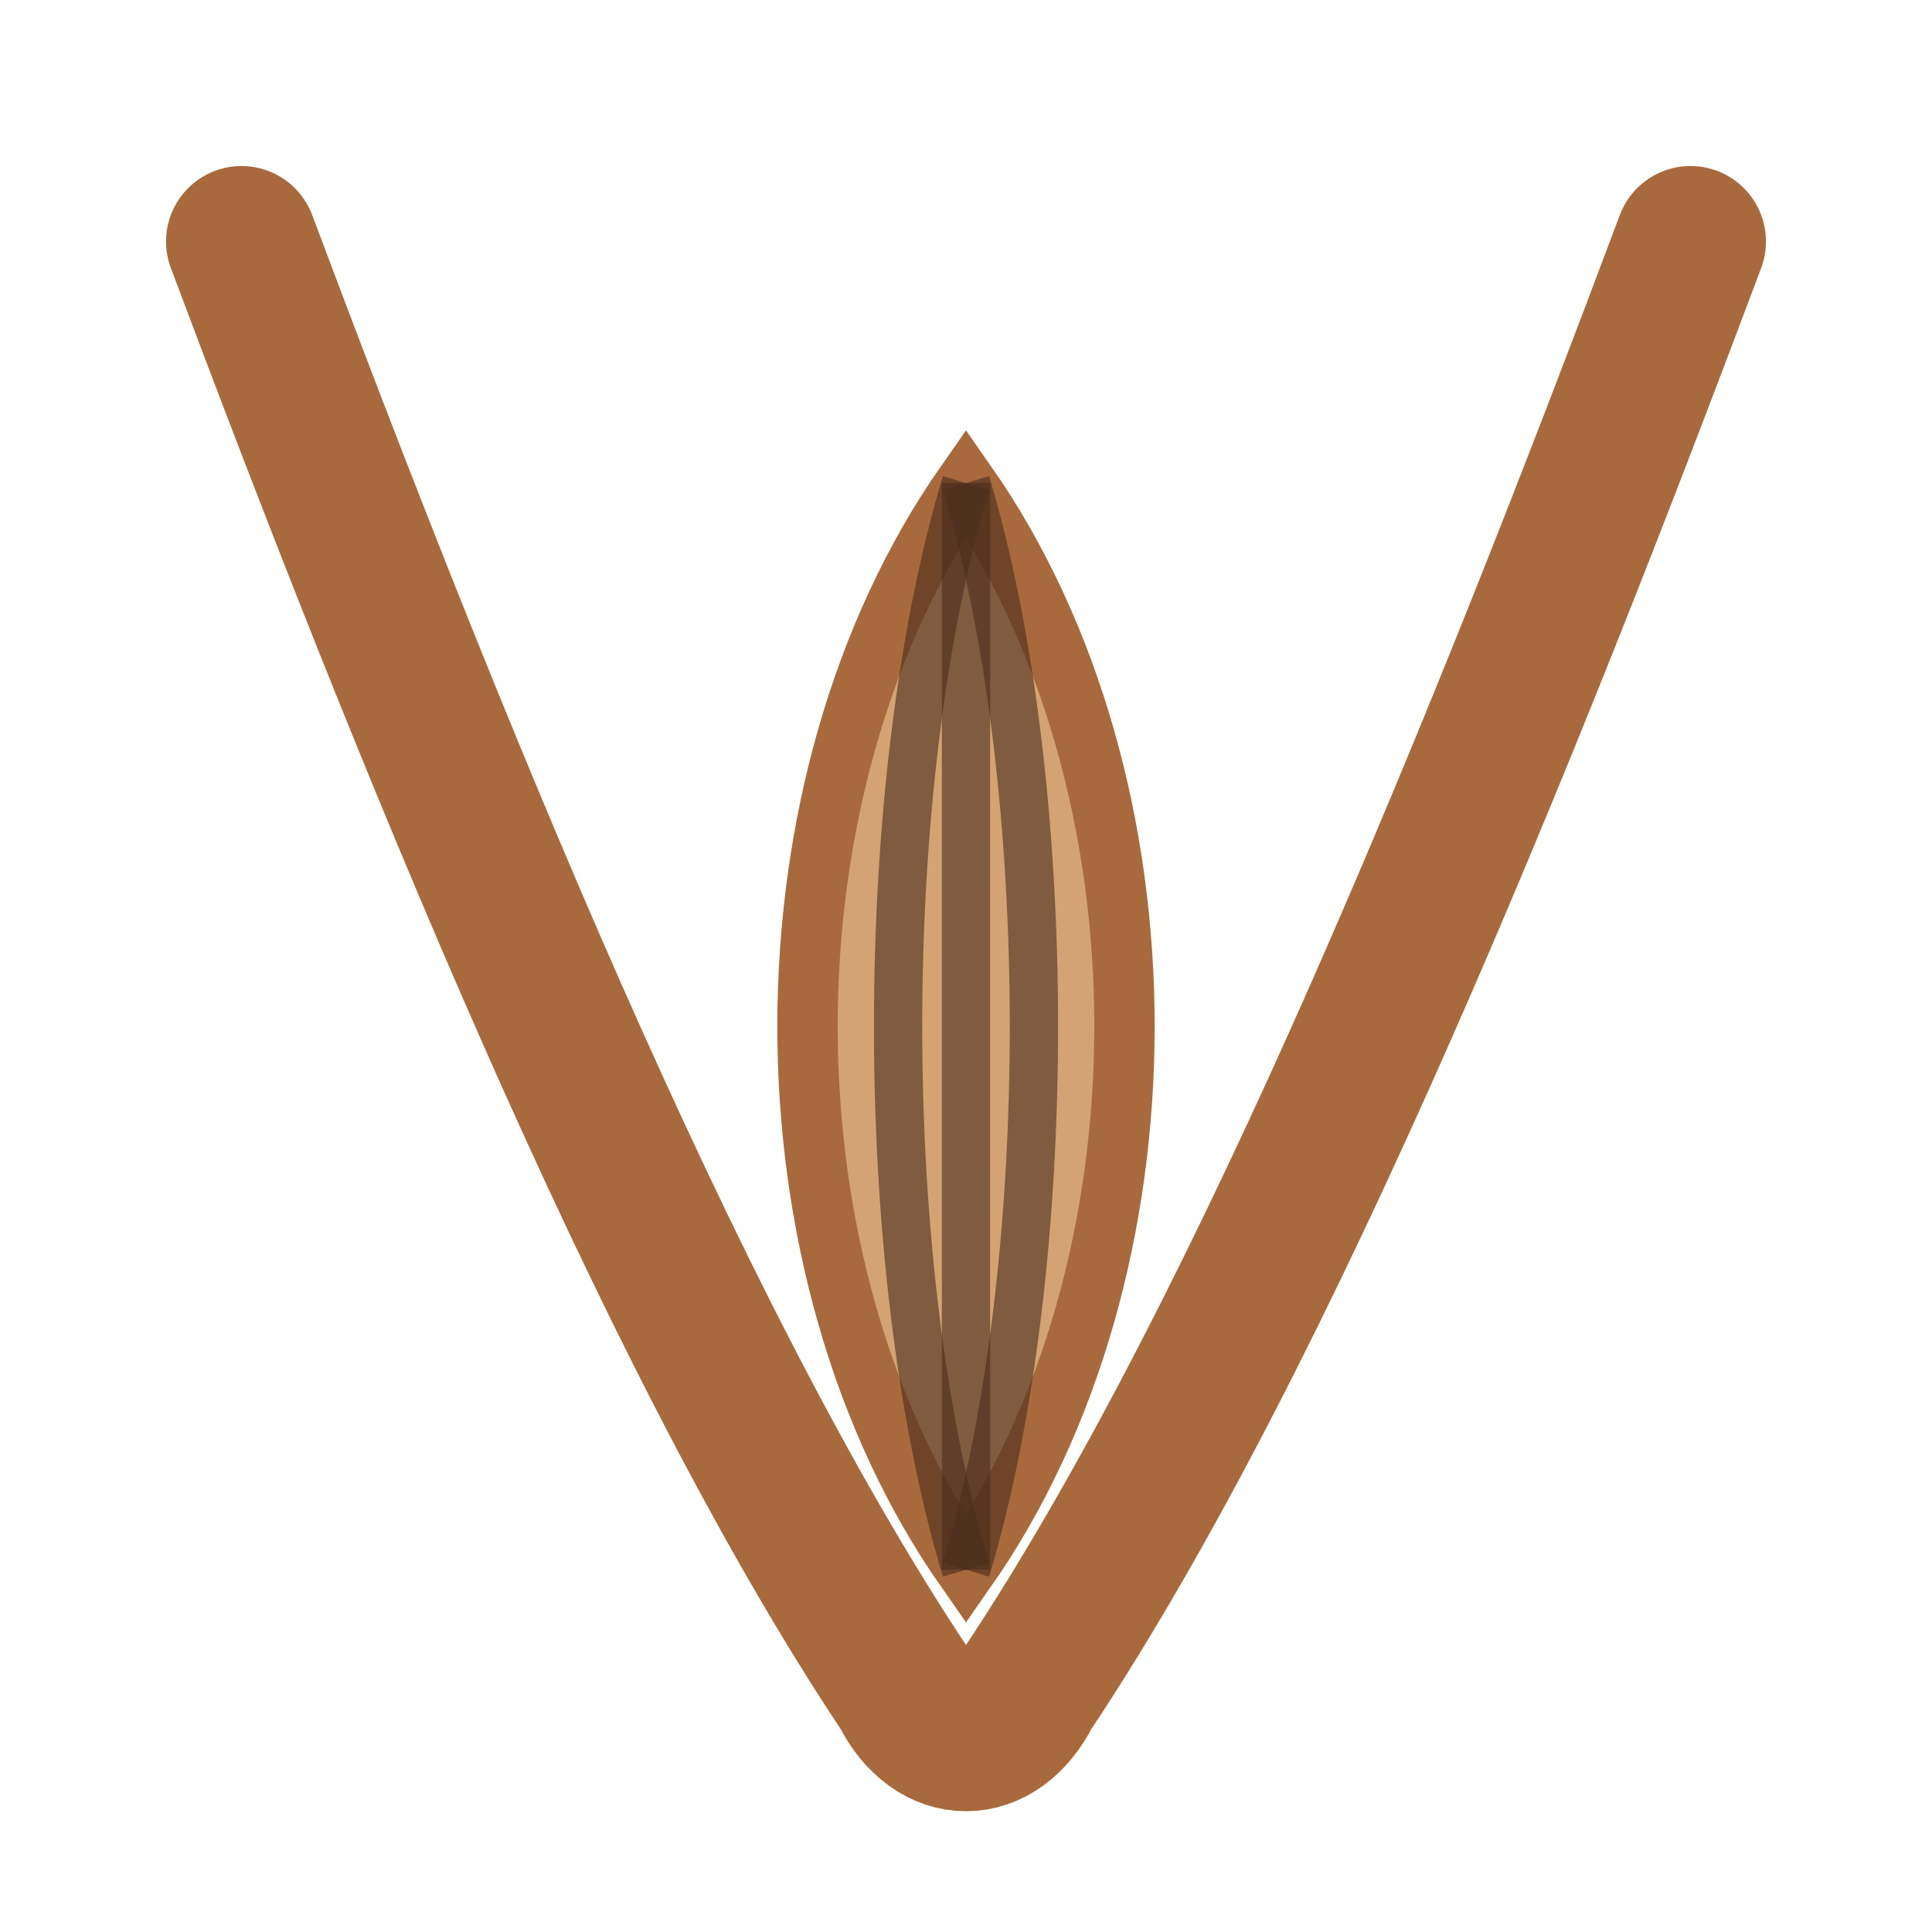
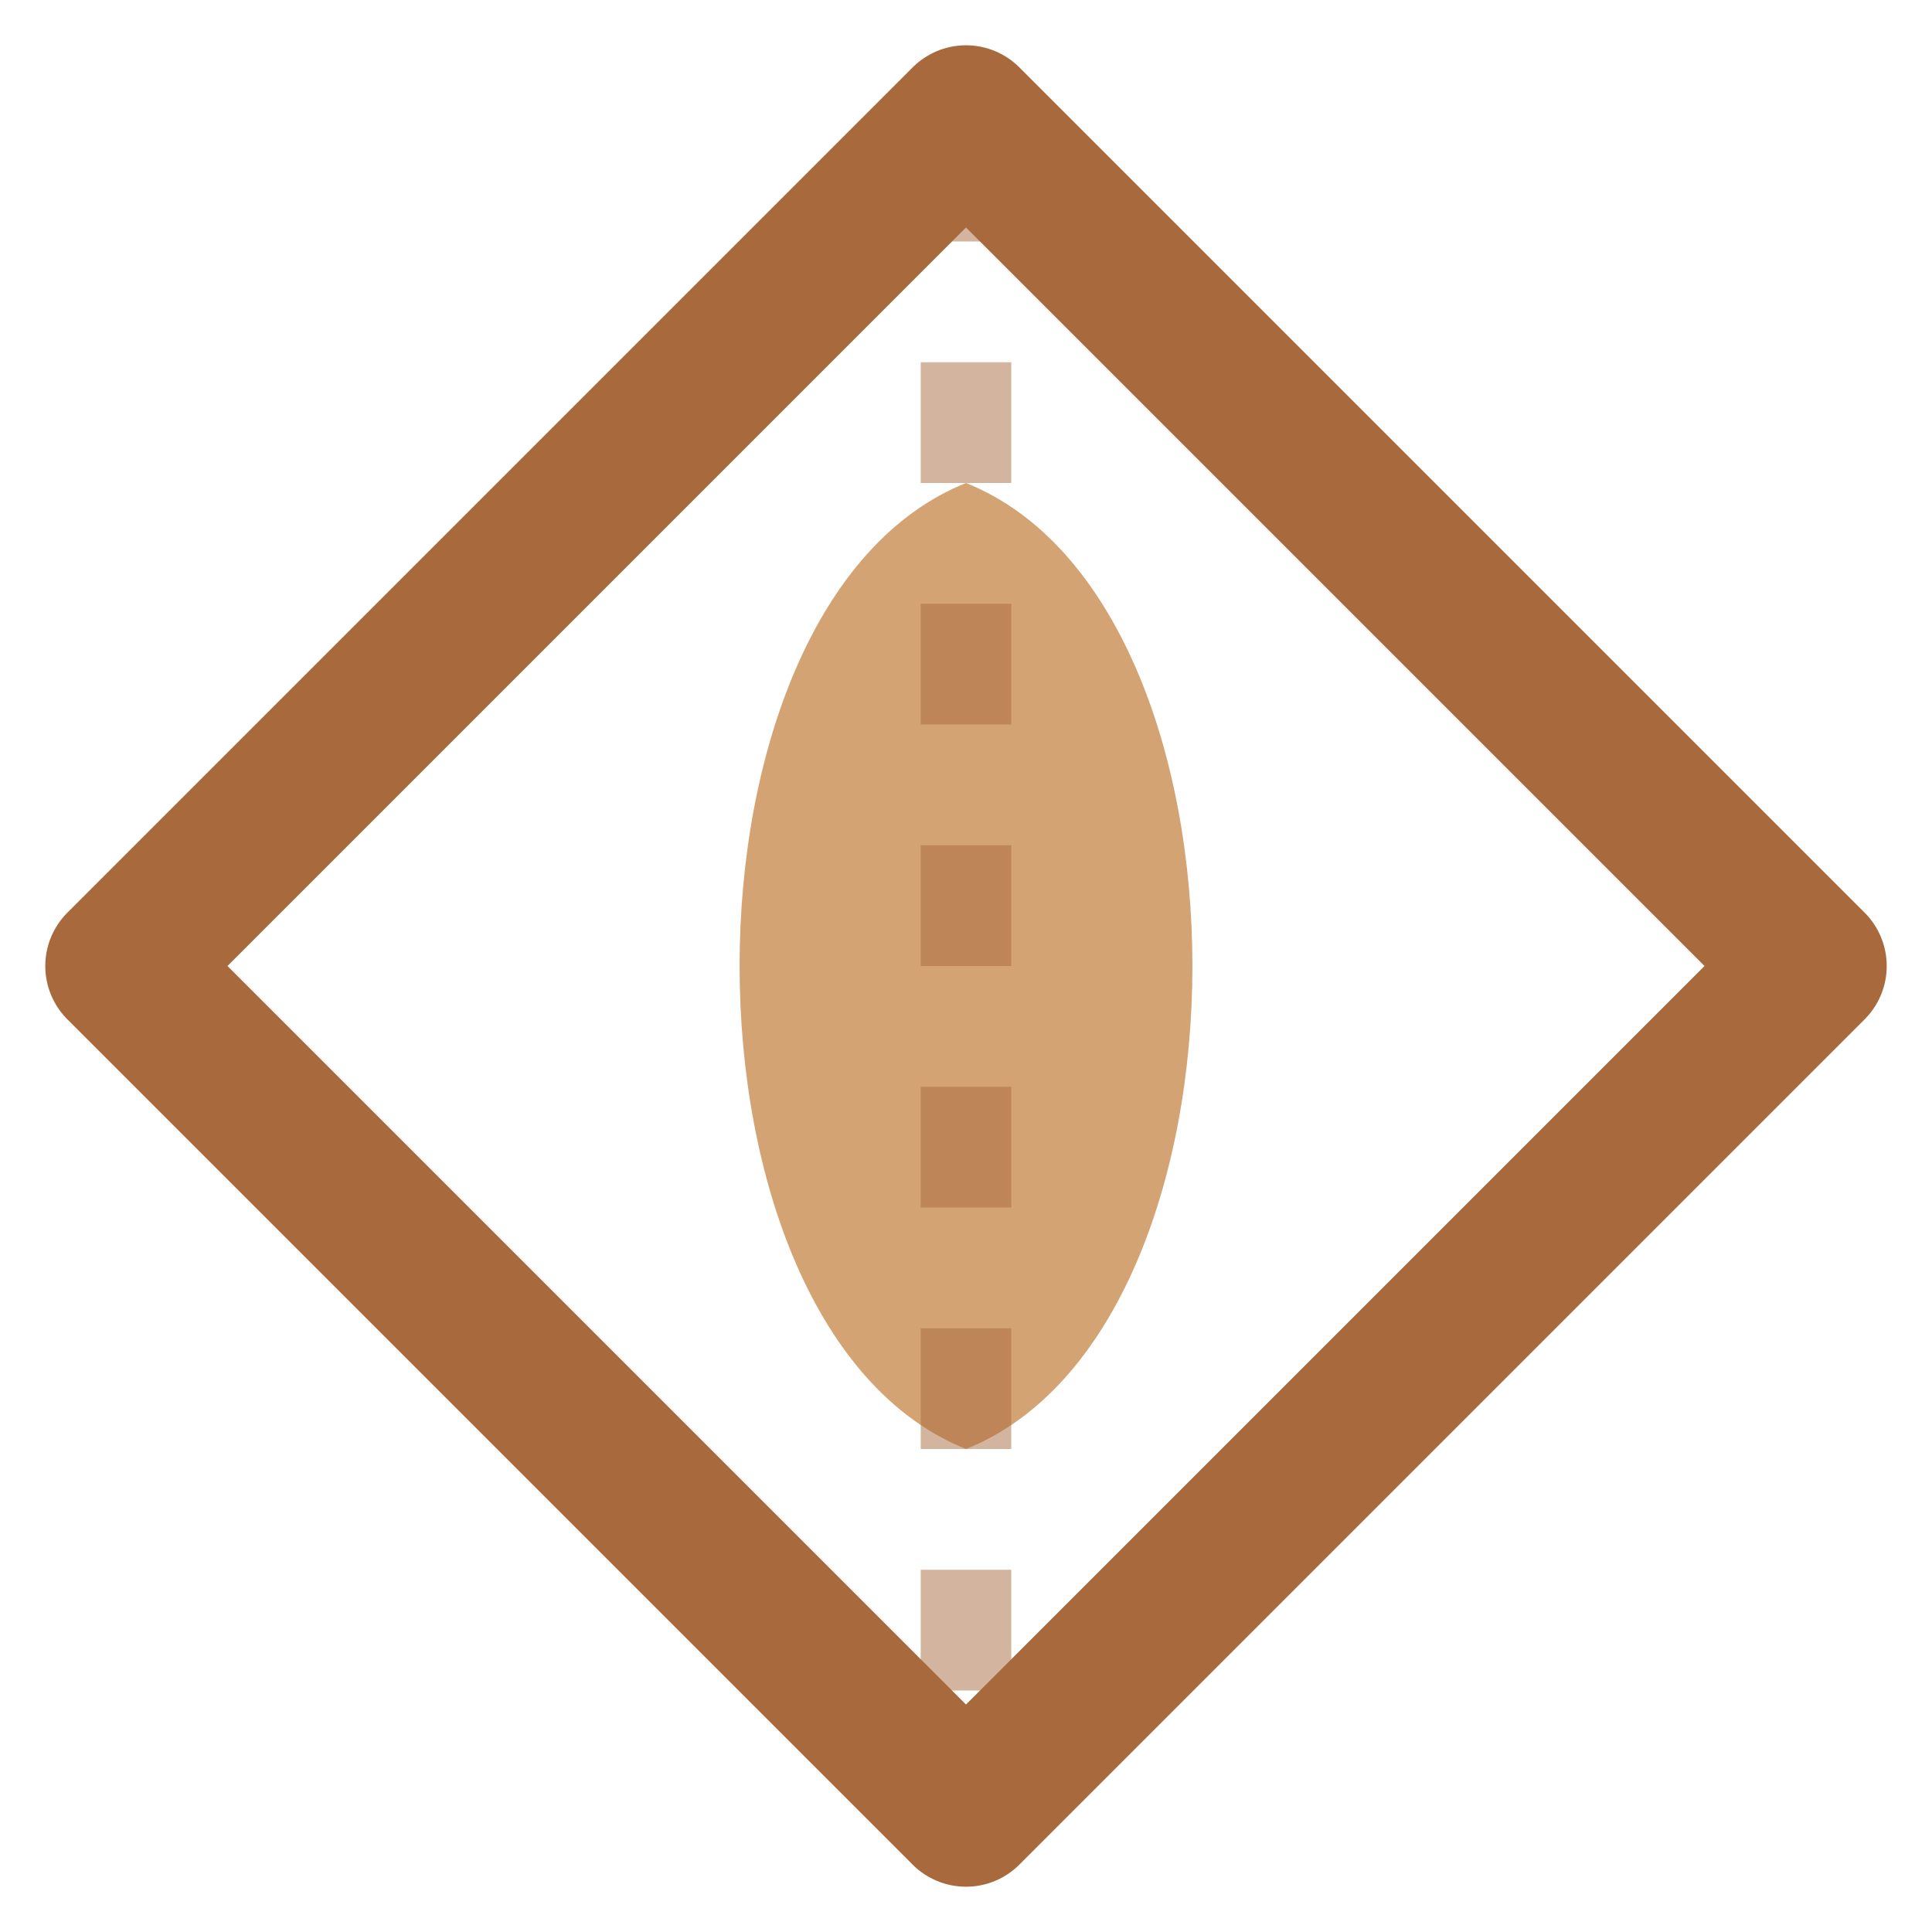
<svg xmlns="http://www.w3.org/2000/svg" viewBox="0 0 32 32" width="32" height="32" fill="none">
-   <path d="M 4 4 C 7 12 11 22 15 28 C 15.5 29 16.5 29 17 28 C 21 22 25 12 28 4" stroke="#A86A3D" stroke-width="2.5" stroke-linecap="round" stroke-linejoin="round" />
-   <path d="M 16 8 C 12.5 13 12.5 21 16 26 C 19.5 21 19.5 13 16 8 Z" fill="#D4A373" stroke="#A86A3D" stroke-width="1" />
-   <path d="M 16 8 C 14.5 13 14.5 21 16 26" stroke="#4A2C1D" stroke-width="0.8" fill="none" opacity="0.6" />
-   <path d="M 16 8 C 17.5 13 17.5 21 16 26" stroke="#4A2C1D" stroke-width="0.8" fill="none" opacity="0.6" />
-   <path d="M 16 8 L 16 26" stroke="#4A2C1D" stroke-width="0.8" fill="none" opacity="0.6" />
+   <path d="M16 2 L30 16 L16 30 L2 16 Z" stroke="#A86A3D" stroke-width="2.5" stroke-linejoin="round" />
+   <path d="M16 8 C11 10 11 22 16 24 C21 22 21 10 16 8 Z" fill="#D4A373" />
+   <path d="M16 2 L16 30" stroke="#A86A3D" stroke-width="1.5" stroke-dasharray="2 2" opacity="0.5" />
</svg>
